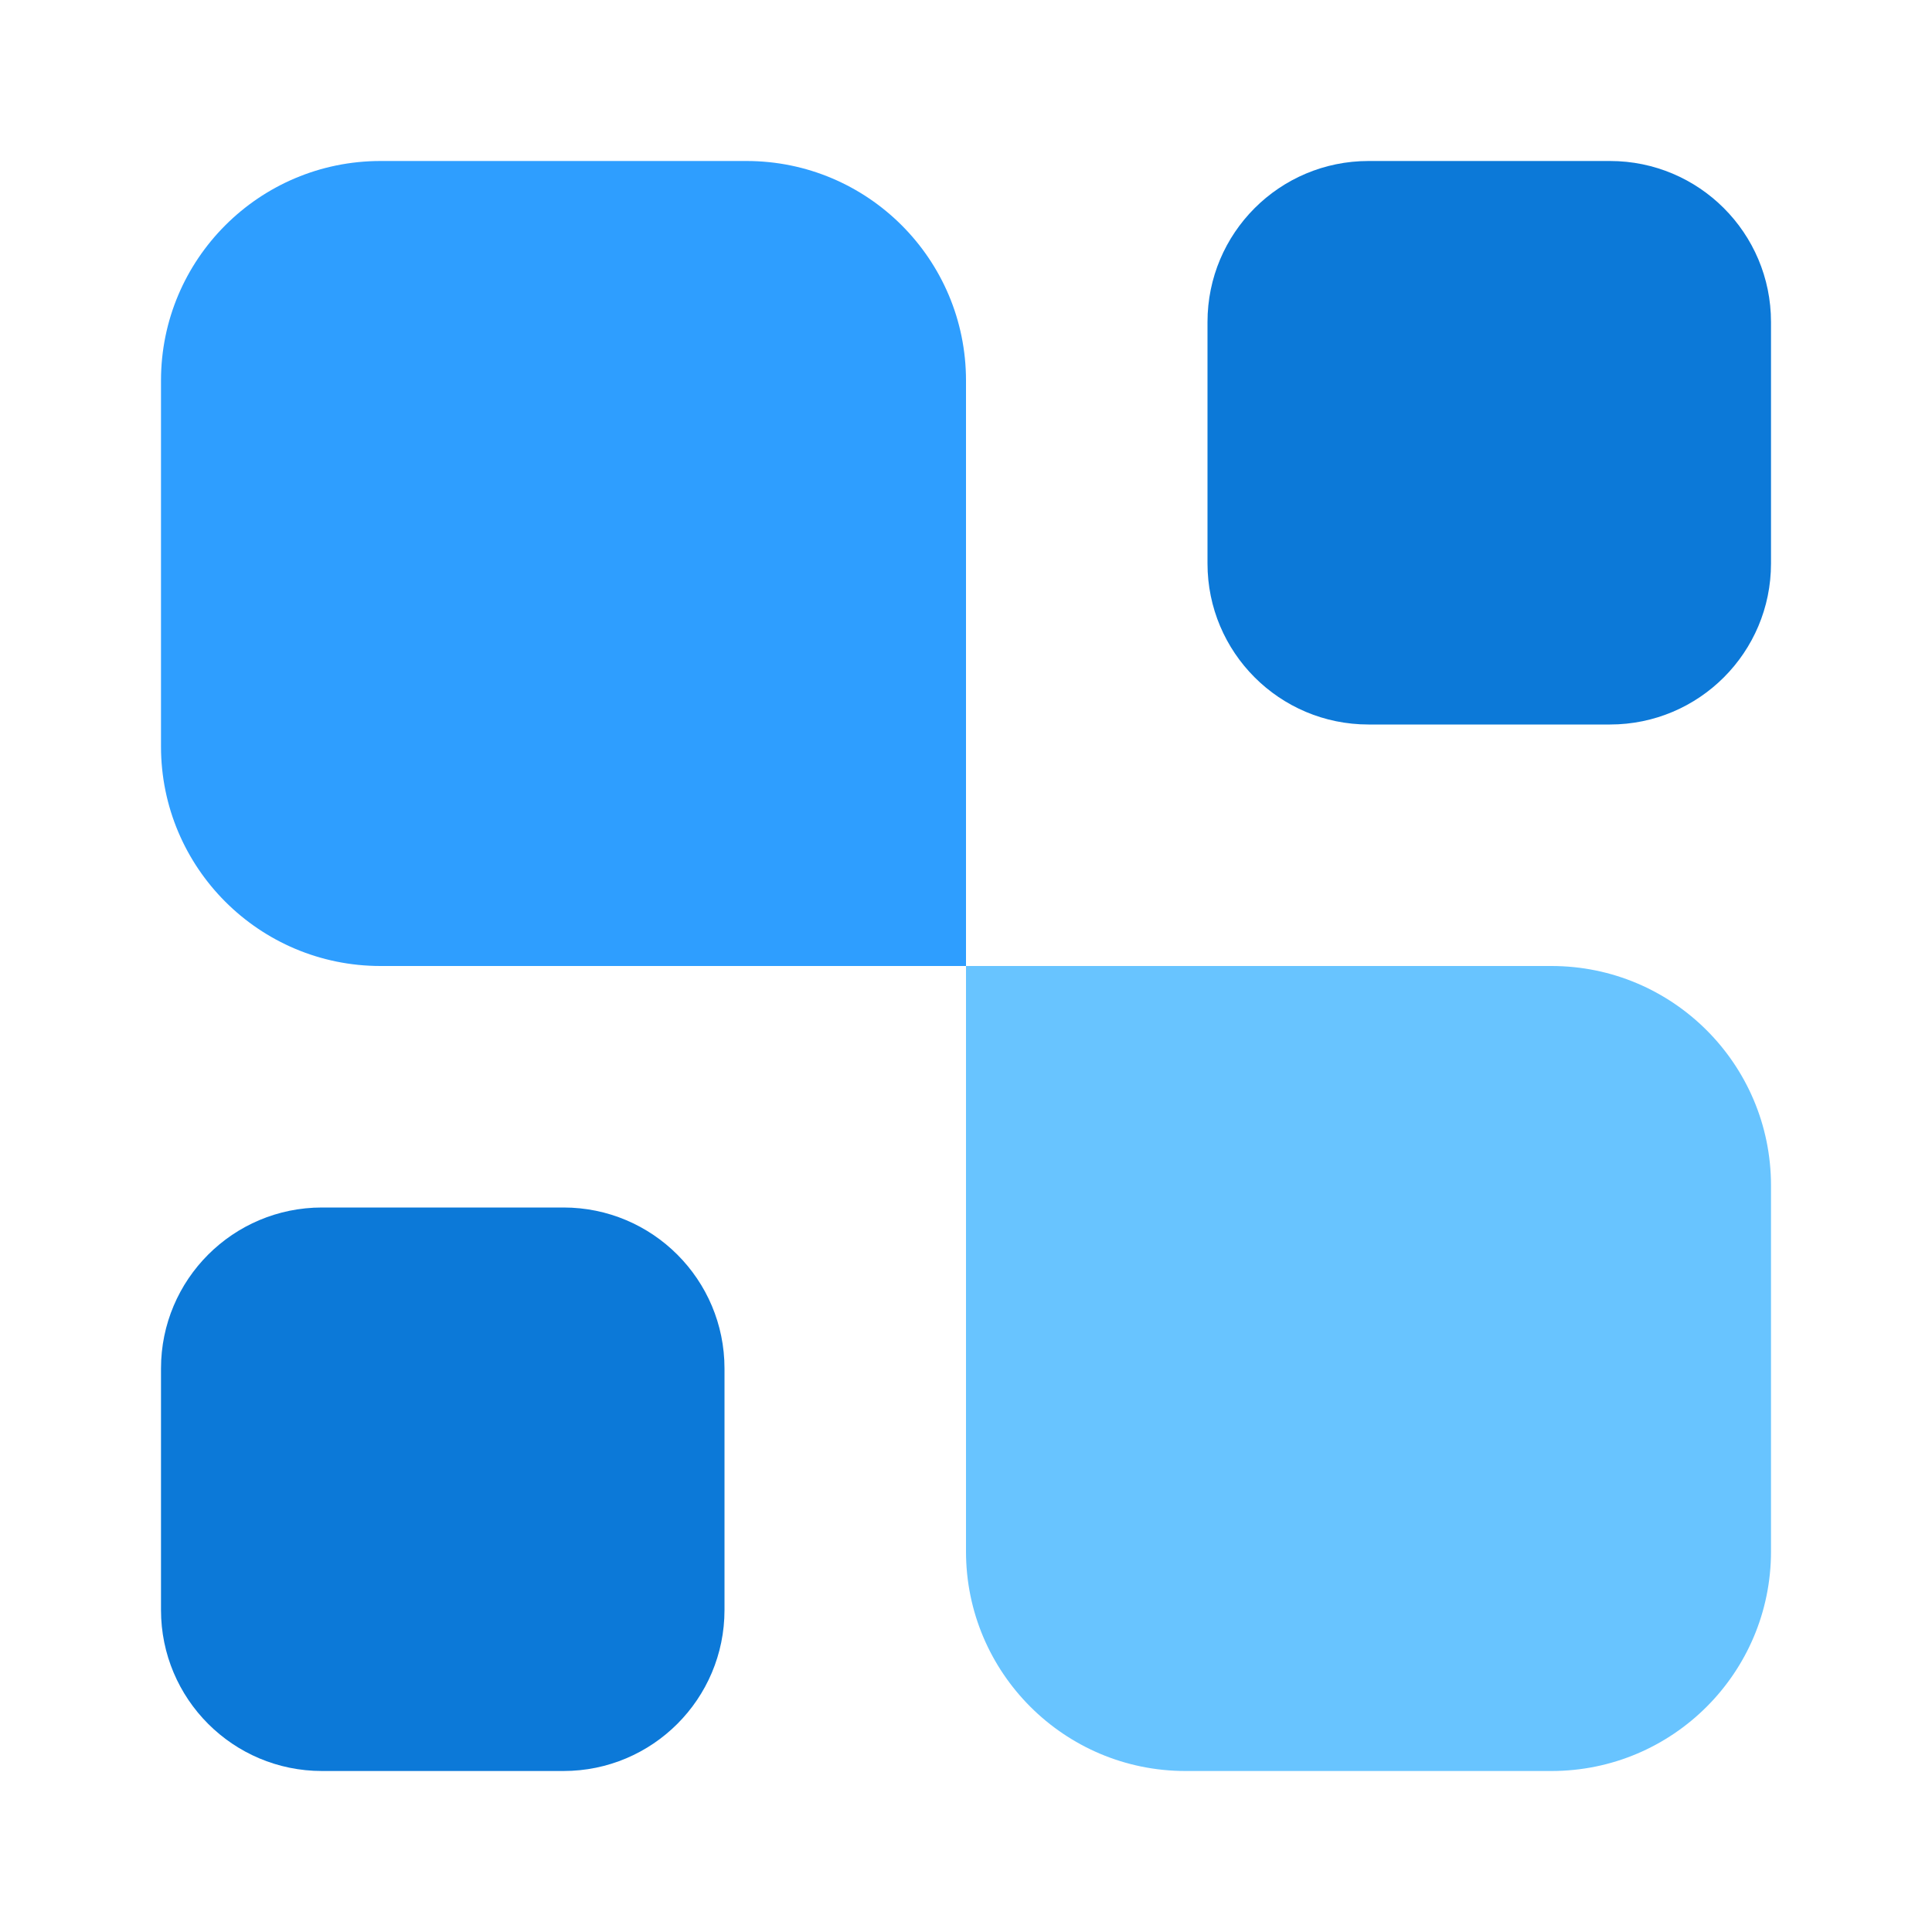
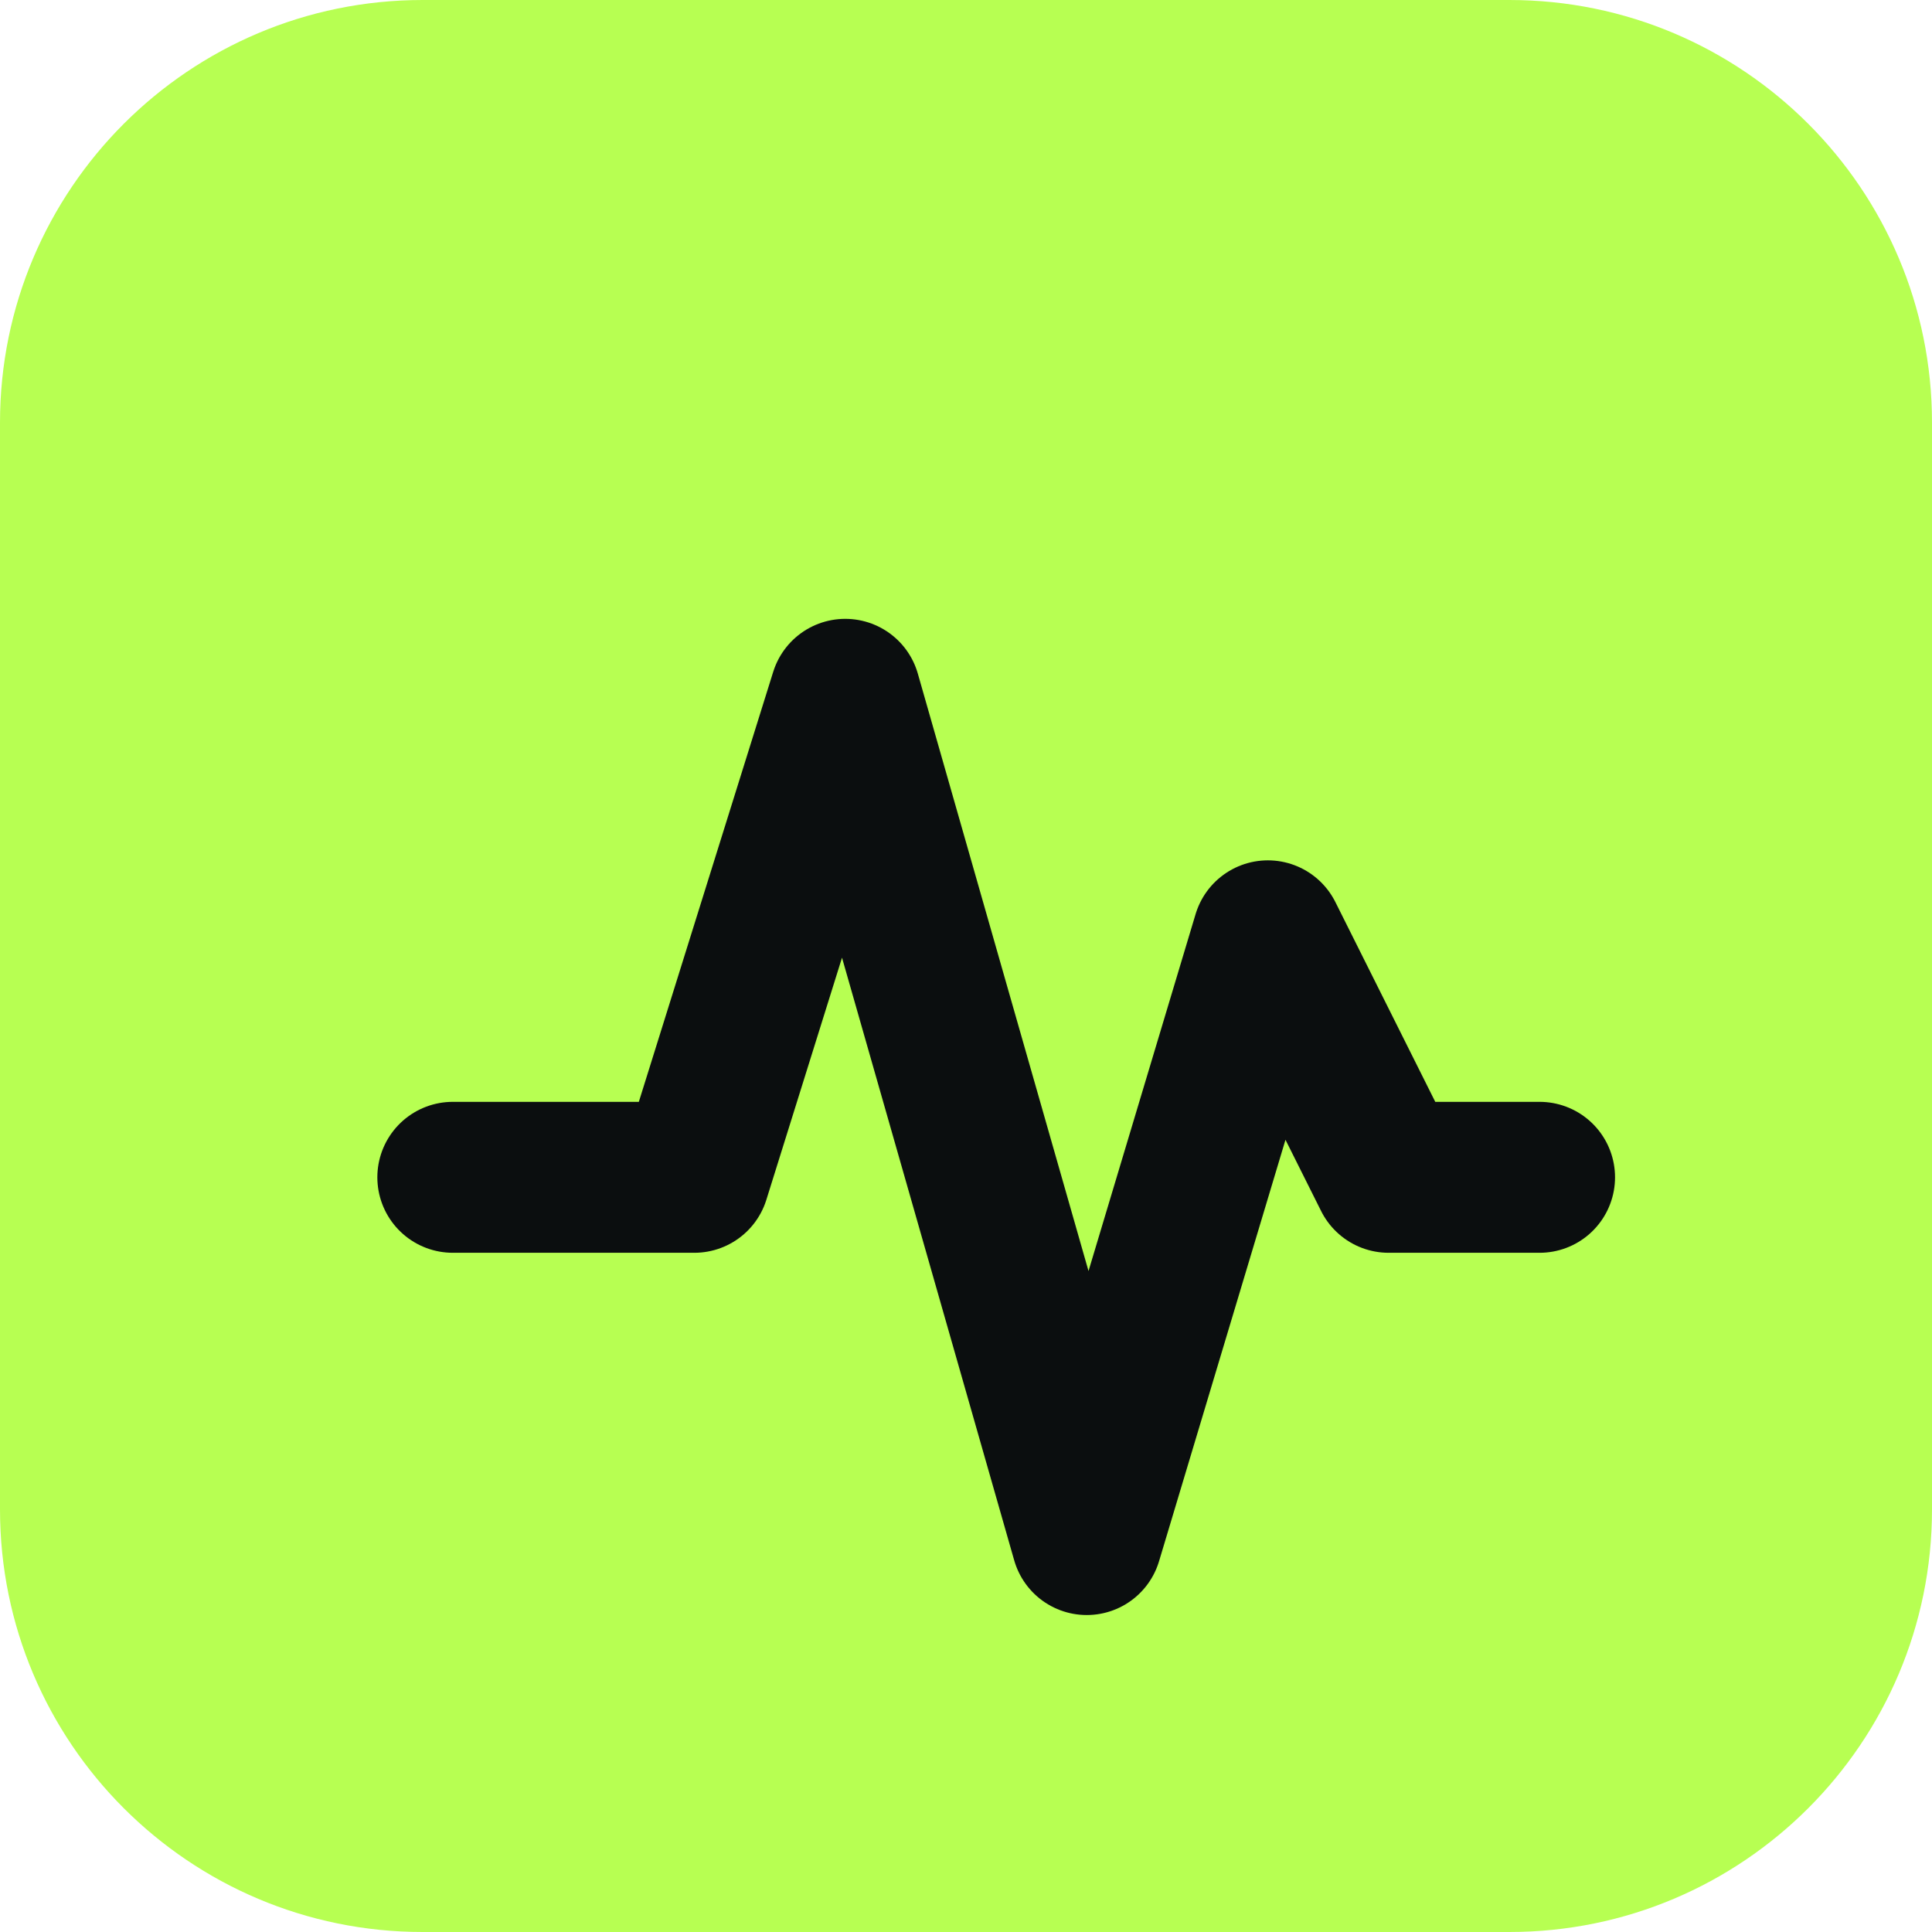
- <svg xmlns="http://www.w3.org/2000/svg" width="24" height="24" viewBox="0 0 24 24" fill="none">
-   <path d="M22 19.273C22 20.779 20.779 22 19.273 22H14.727C13.221 22 12 20.779 12 19.273V12H19.273C20.779 12 22 13.221 22 14.727V19.273Z" fill="#68C4FF" />
-   <path d="M20 2C21.105 2 22 2.895 22 4V7C22 8.105 21.105 9 20 9H17C15.895 9 15 8.105 15 7V4C15 2.895 15.895 2 17 2H20Z" fill="#0C79D8" />
-   <path d="M7 15C8.105 15 9 15.895 9 17V20C9 21.105 8.105 22 7 22H4C2.895 22 2 21.105 2 20V17C2 15.895 2.895 15 4 15H7Z" fill="#0C79D8" />
-   <path d="M12 12H4.727C3.221 12 2 10.779 2 9.273V4.727C2 3.221 3.221 2 4.727 2H9.273C10.779 2 12 3.221 12 4.727V12Z" fill="#2E9EFF" />
+ <svg xmlns="http://www.w3.org/2000/svg" viewBox="0 0 64 64">
+   <rect width="64" height="64" rx="14" fill="#b7ff52" />
+   <path d="M15 39h8l5-16 8 28 6-20 4 8h5" fill="none" stroke="#0b0e0f" stroke-width="5" stroke-linecap="round" stroke-linejoin="round" />
</svg>
